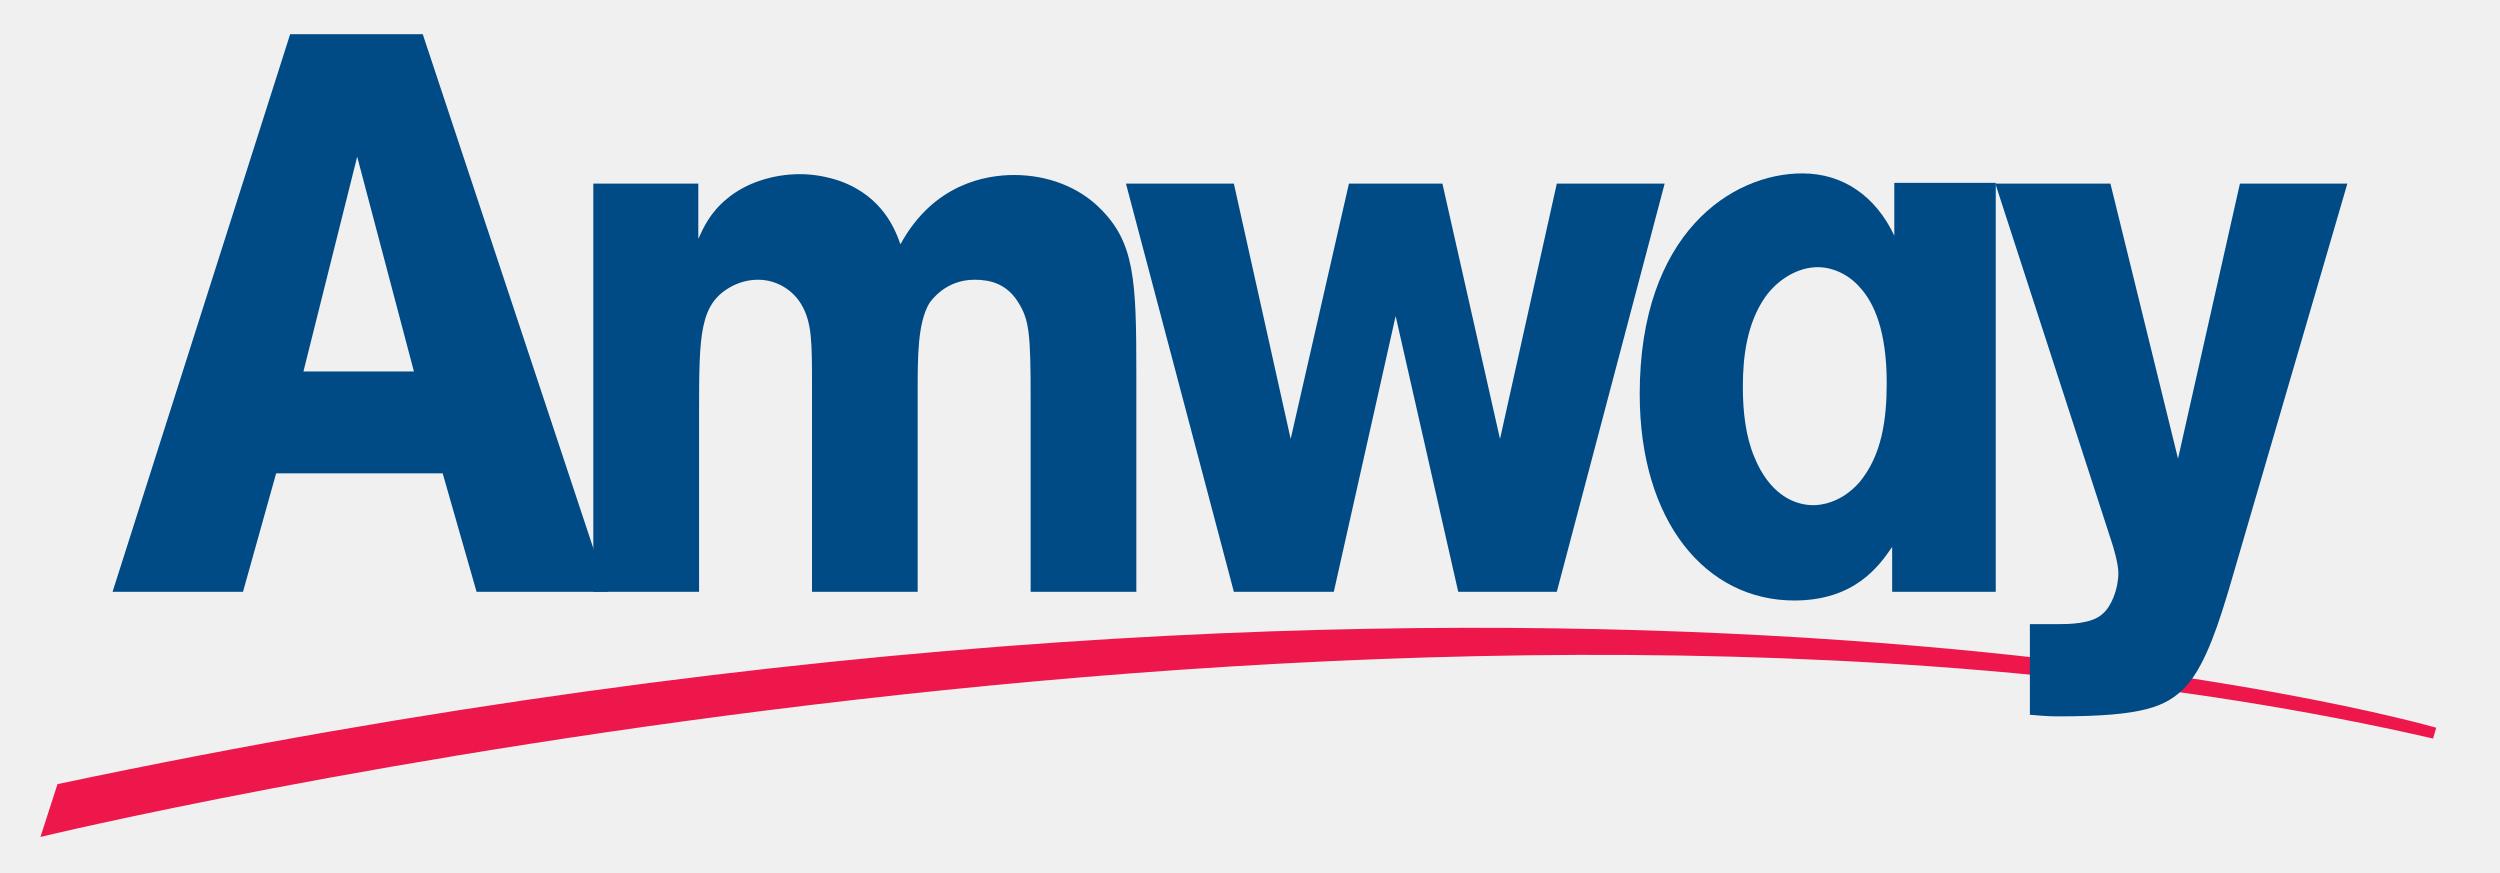
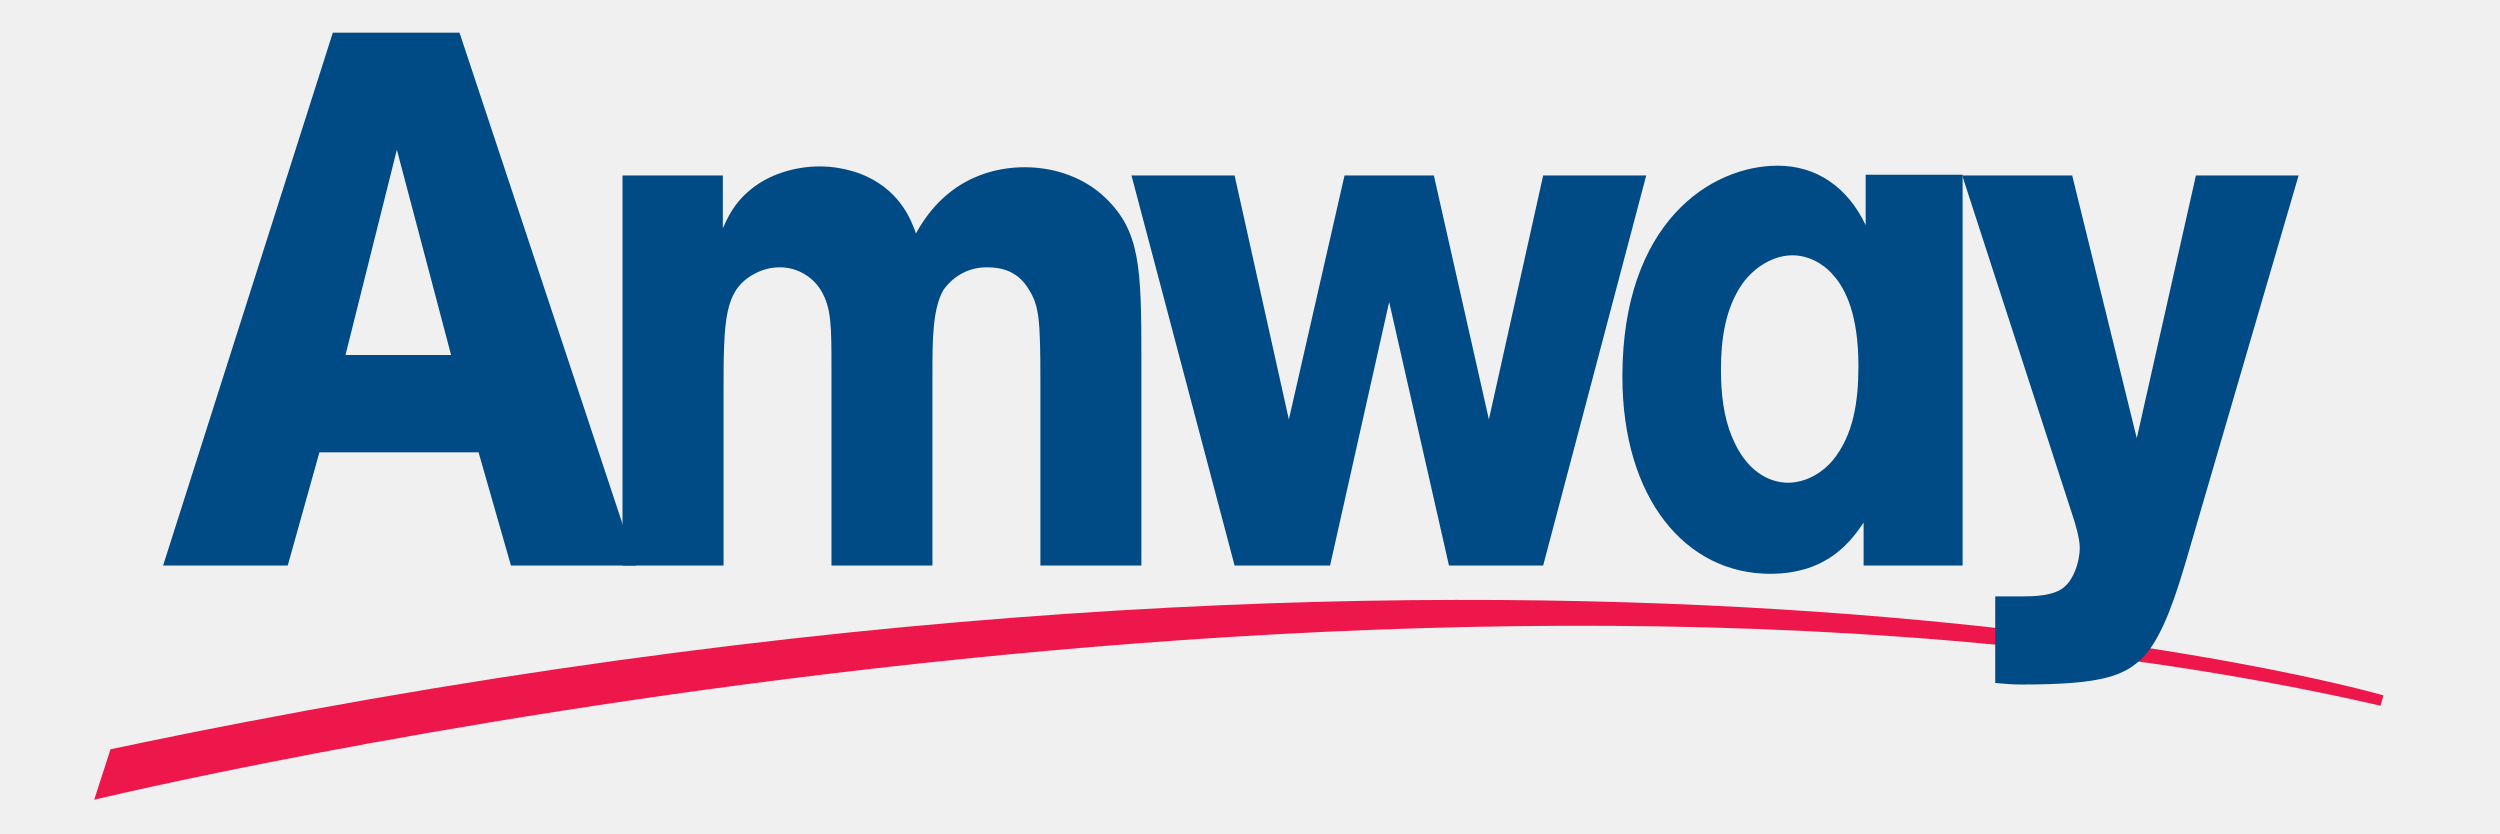
- <svg xmlns="http://www.w3.org/2000/svg" viewBox="0 0 86 30" fill="none">
+ <svg xmlns="http://www.w3.org/2000/svg" viewBox="0 0 86 30" width="219" height="73" fill="none">
  <g clip-path="url(#clip0_1027_57)">
    <path d="M1.391 28.791C1.391 28.791 48.669 17.338 83.698 25.406L83.806 25.034C83.806 25.034 53.241 16.134 1.978 26.974" fill="#ED174C" />
    <path d="M24.022 6.317V8.216C24.197 7.836 24.418 7.32 25.012 6.833C25.656 6.291 26.596 5.991 27.513 5.991C27.982 5.991 28.452 6.074 28.921 6.236C30.381 6.778 30.802 7.917 30.975 8.404C32.114 6.318 33.919 6.02 34.884 6.02C36.071 6.02 37.111 6.455 37.804 7.132C39.04 8.324 39.09 9.624 39.09 12.878V20.359H35.454V13.717C35.454 11.467 35.405 11.006 35.033 10.411C34.637 9.76 34.068 9.623 33.523 9.623C32.534 9.623 32.04 10.328 31.965 10.437C31.568 11.115 31.568 12.281 31.568 13.419V20.358H27.933V13.284C27.933 11.766 27.933 11.088 27.561 10.464C27.289 10.004 26.744 9.623 26.077 9.623C25.756 9.623 25.433 9.705 25.136 9.869C24.072 10.464 24.048 11.495 24.048 14.152V20.359H20.41V6.317" fill="#004B85" />
    <path d="M53.554 6.317H57.264L53.554 20.358H50.163L48.01 10.872L45.883 20.358H42.445L38.733 6.317H42.445L44.399 15.1L46.403 6.317H49.619L51.6 15.1" fill="#004B85" />
    <path d="M65.09 20.358H68.654V6.291H65.164V8.106C64.522 6.751 63.408 5.965 61.998 5.965C59.574 5.965 56.406 8.026 56.406 13.555C56.406 17.946 58.682 20.657 61.725 20.657C63.804 20.657 64.645 19.465 65.09 18.814M64.903 13.175C64.903 14.45 64.73 15.67 63.963 16.592C63.319 17.323 62.602 17.378 62.379 17.378C61.662 17.378 60.846 16.944 60.35 15.723C60.054 15.019 59.954 14.178 59.954 13.311C59.954 12.226 60.104 11.115 60.721 10.221C61.166 9.597 61.859 9.191 62.528 9.191C63.072 9.191 63.616 9.461 63.988 9.895C64.457 10.411 64.903 11.359 64.903 13.175Z" fill="#004B85" />
    <path d="M77.053 6.317H80.749L76.681 20.25C76.384 21.226 75.915 22.826 75.197 23.612C74.528 24.317 73.737 24.643 70.793 24.643C70.372 24.643 70.2 24.614 69.828 24.588V21.47H70.793C71.139 21.47 71.956 21.47 72.326 21.119C72.623 20.874 72.871 20.278 72.871 19.708C72.871 19.41 72.722 18.867 72.599 18.515L68.64 6.317H72.599L74.924 15.777" fill="#004B85" />
    <path d="M9.981 1.177L3.872 20.358H8.359L9.499 16.283H15.228L16.394 20.358H20.907L14.543 1.177M12.287 5.39L14.239 12.779H10.438L12.287 5.39Z" fill="#004B85" />
  </g>
  <defs>
    <clipPath id="clip0_1027_57">
      <rect width="85.386" height="29.96" fill="white" />
    </clipPath>
  </defs>
</svg>
